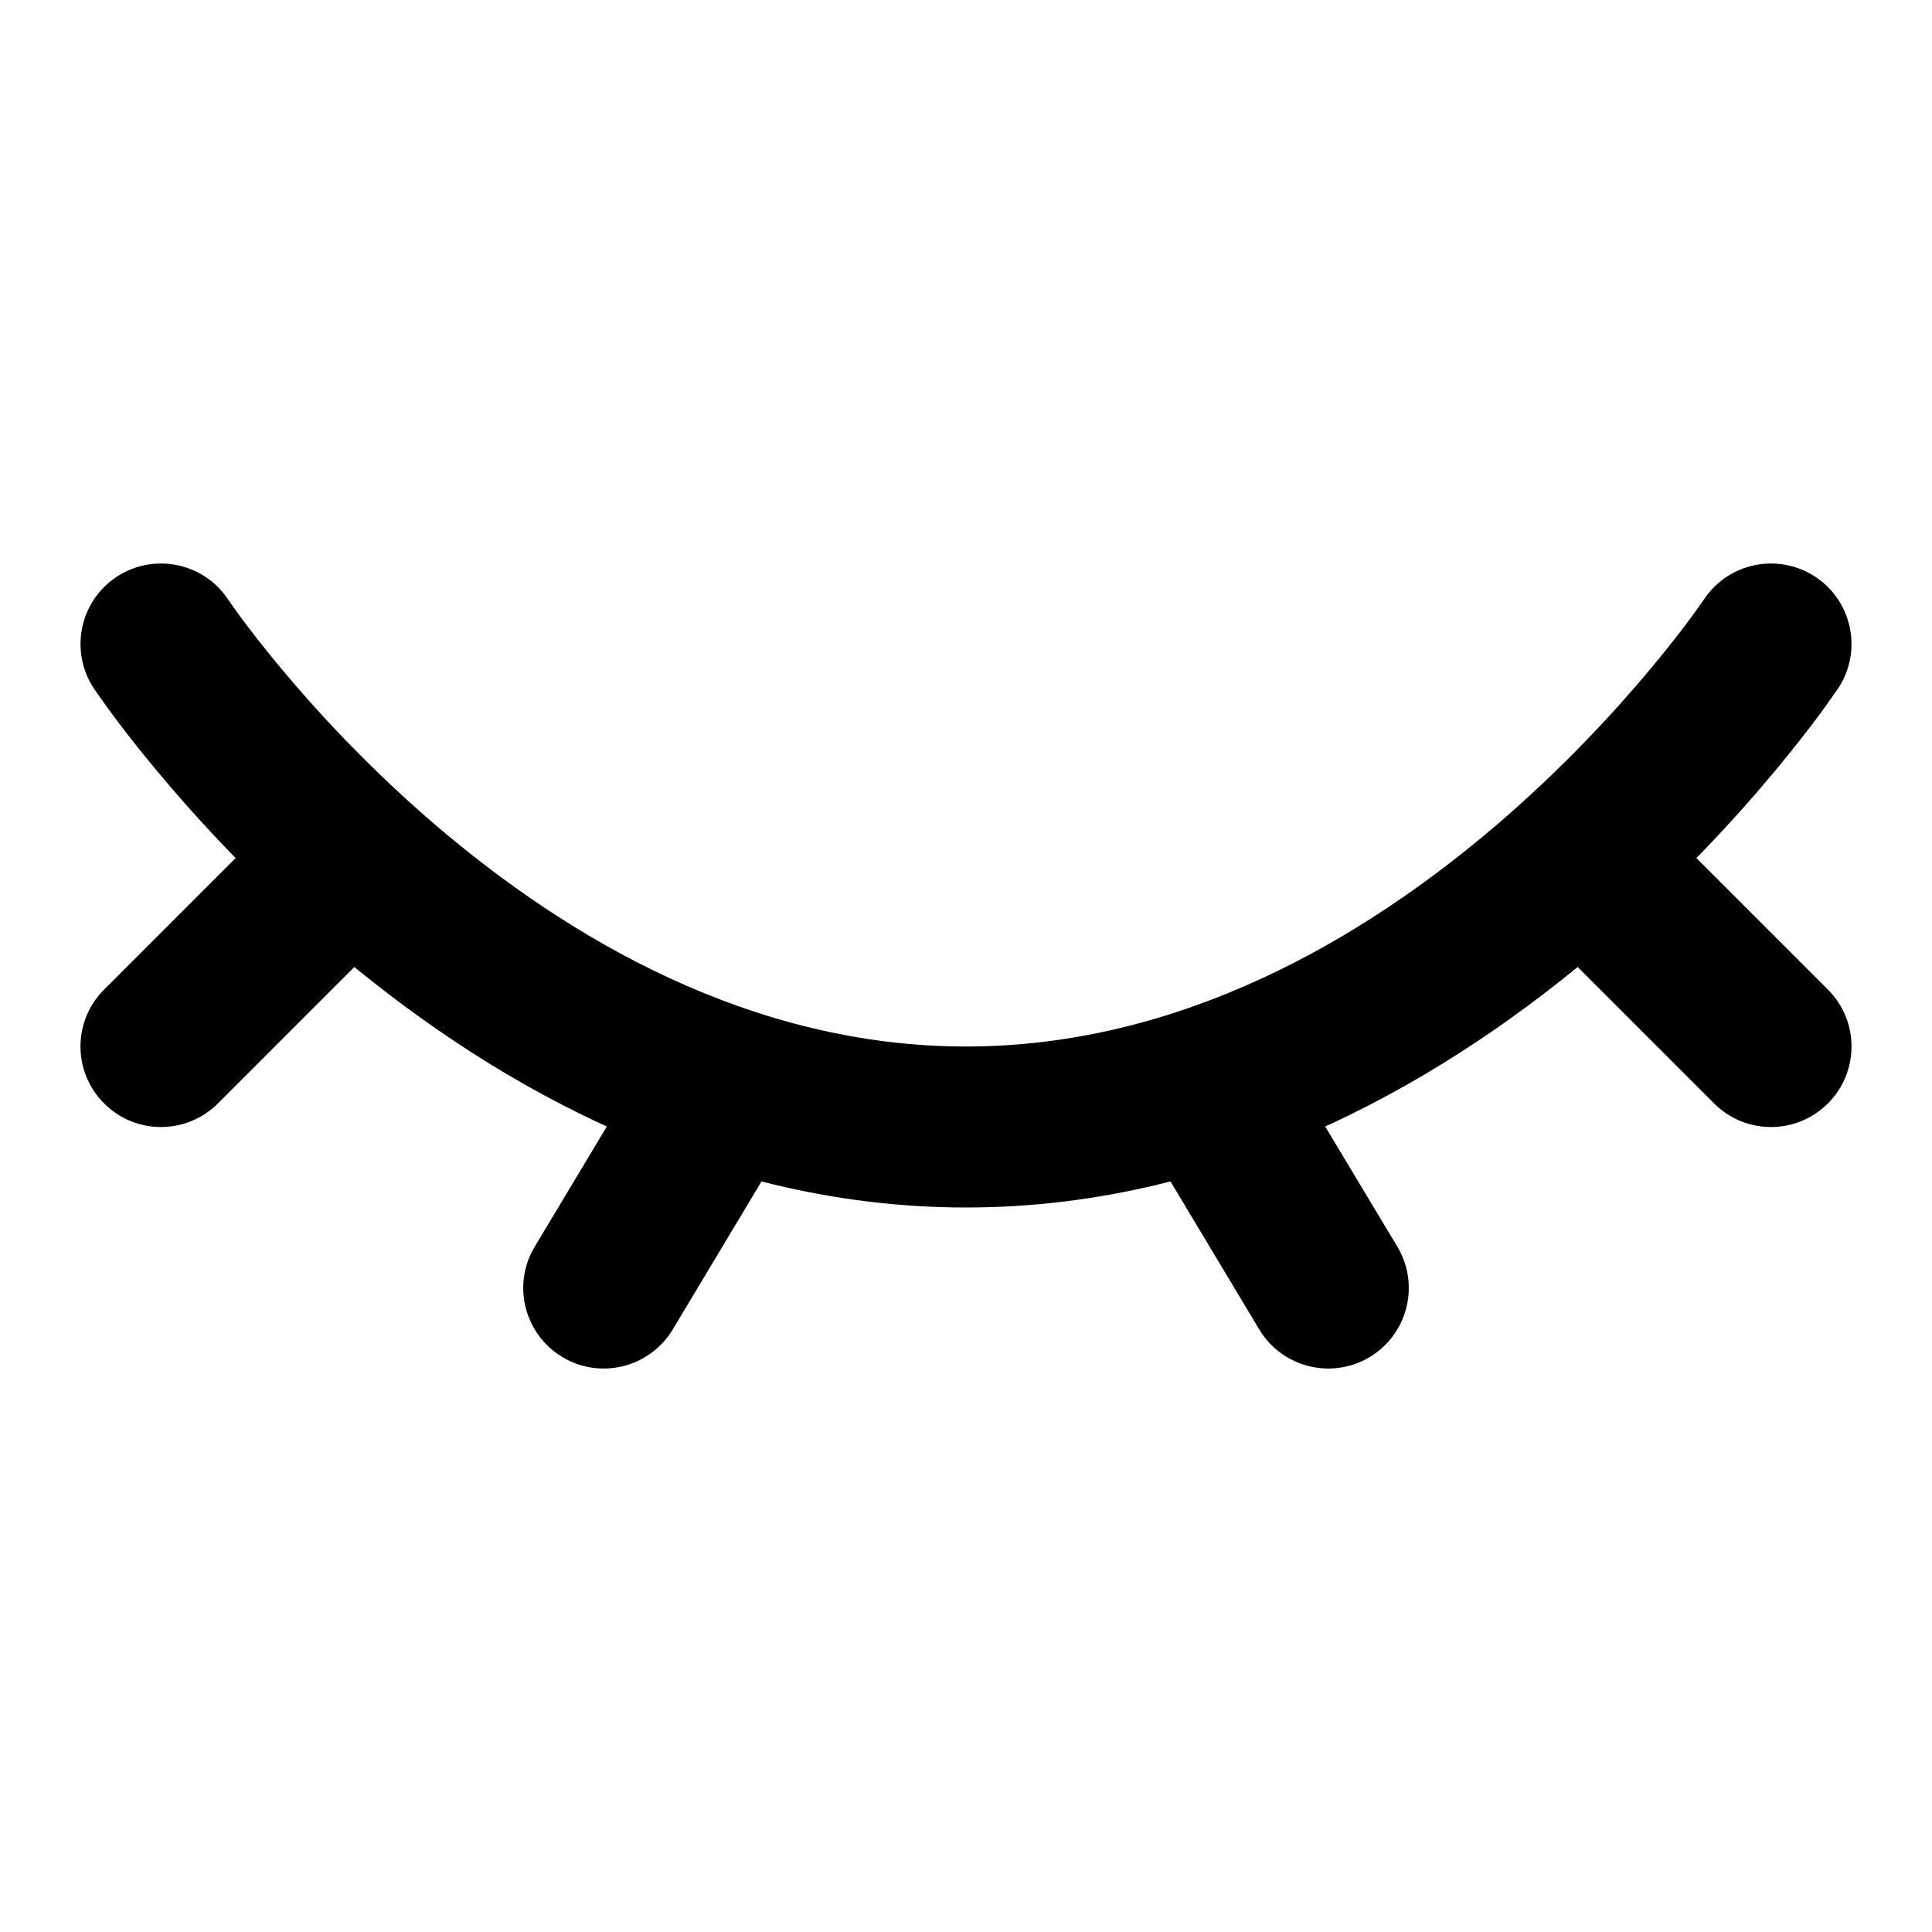
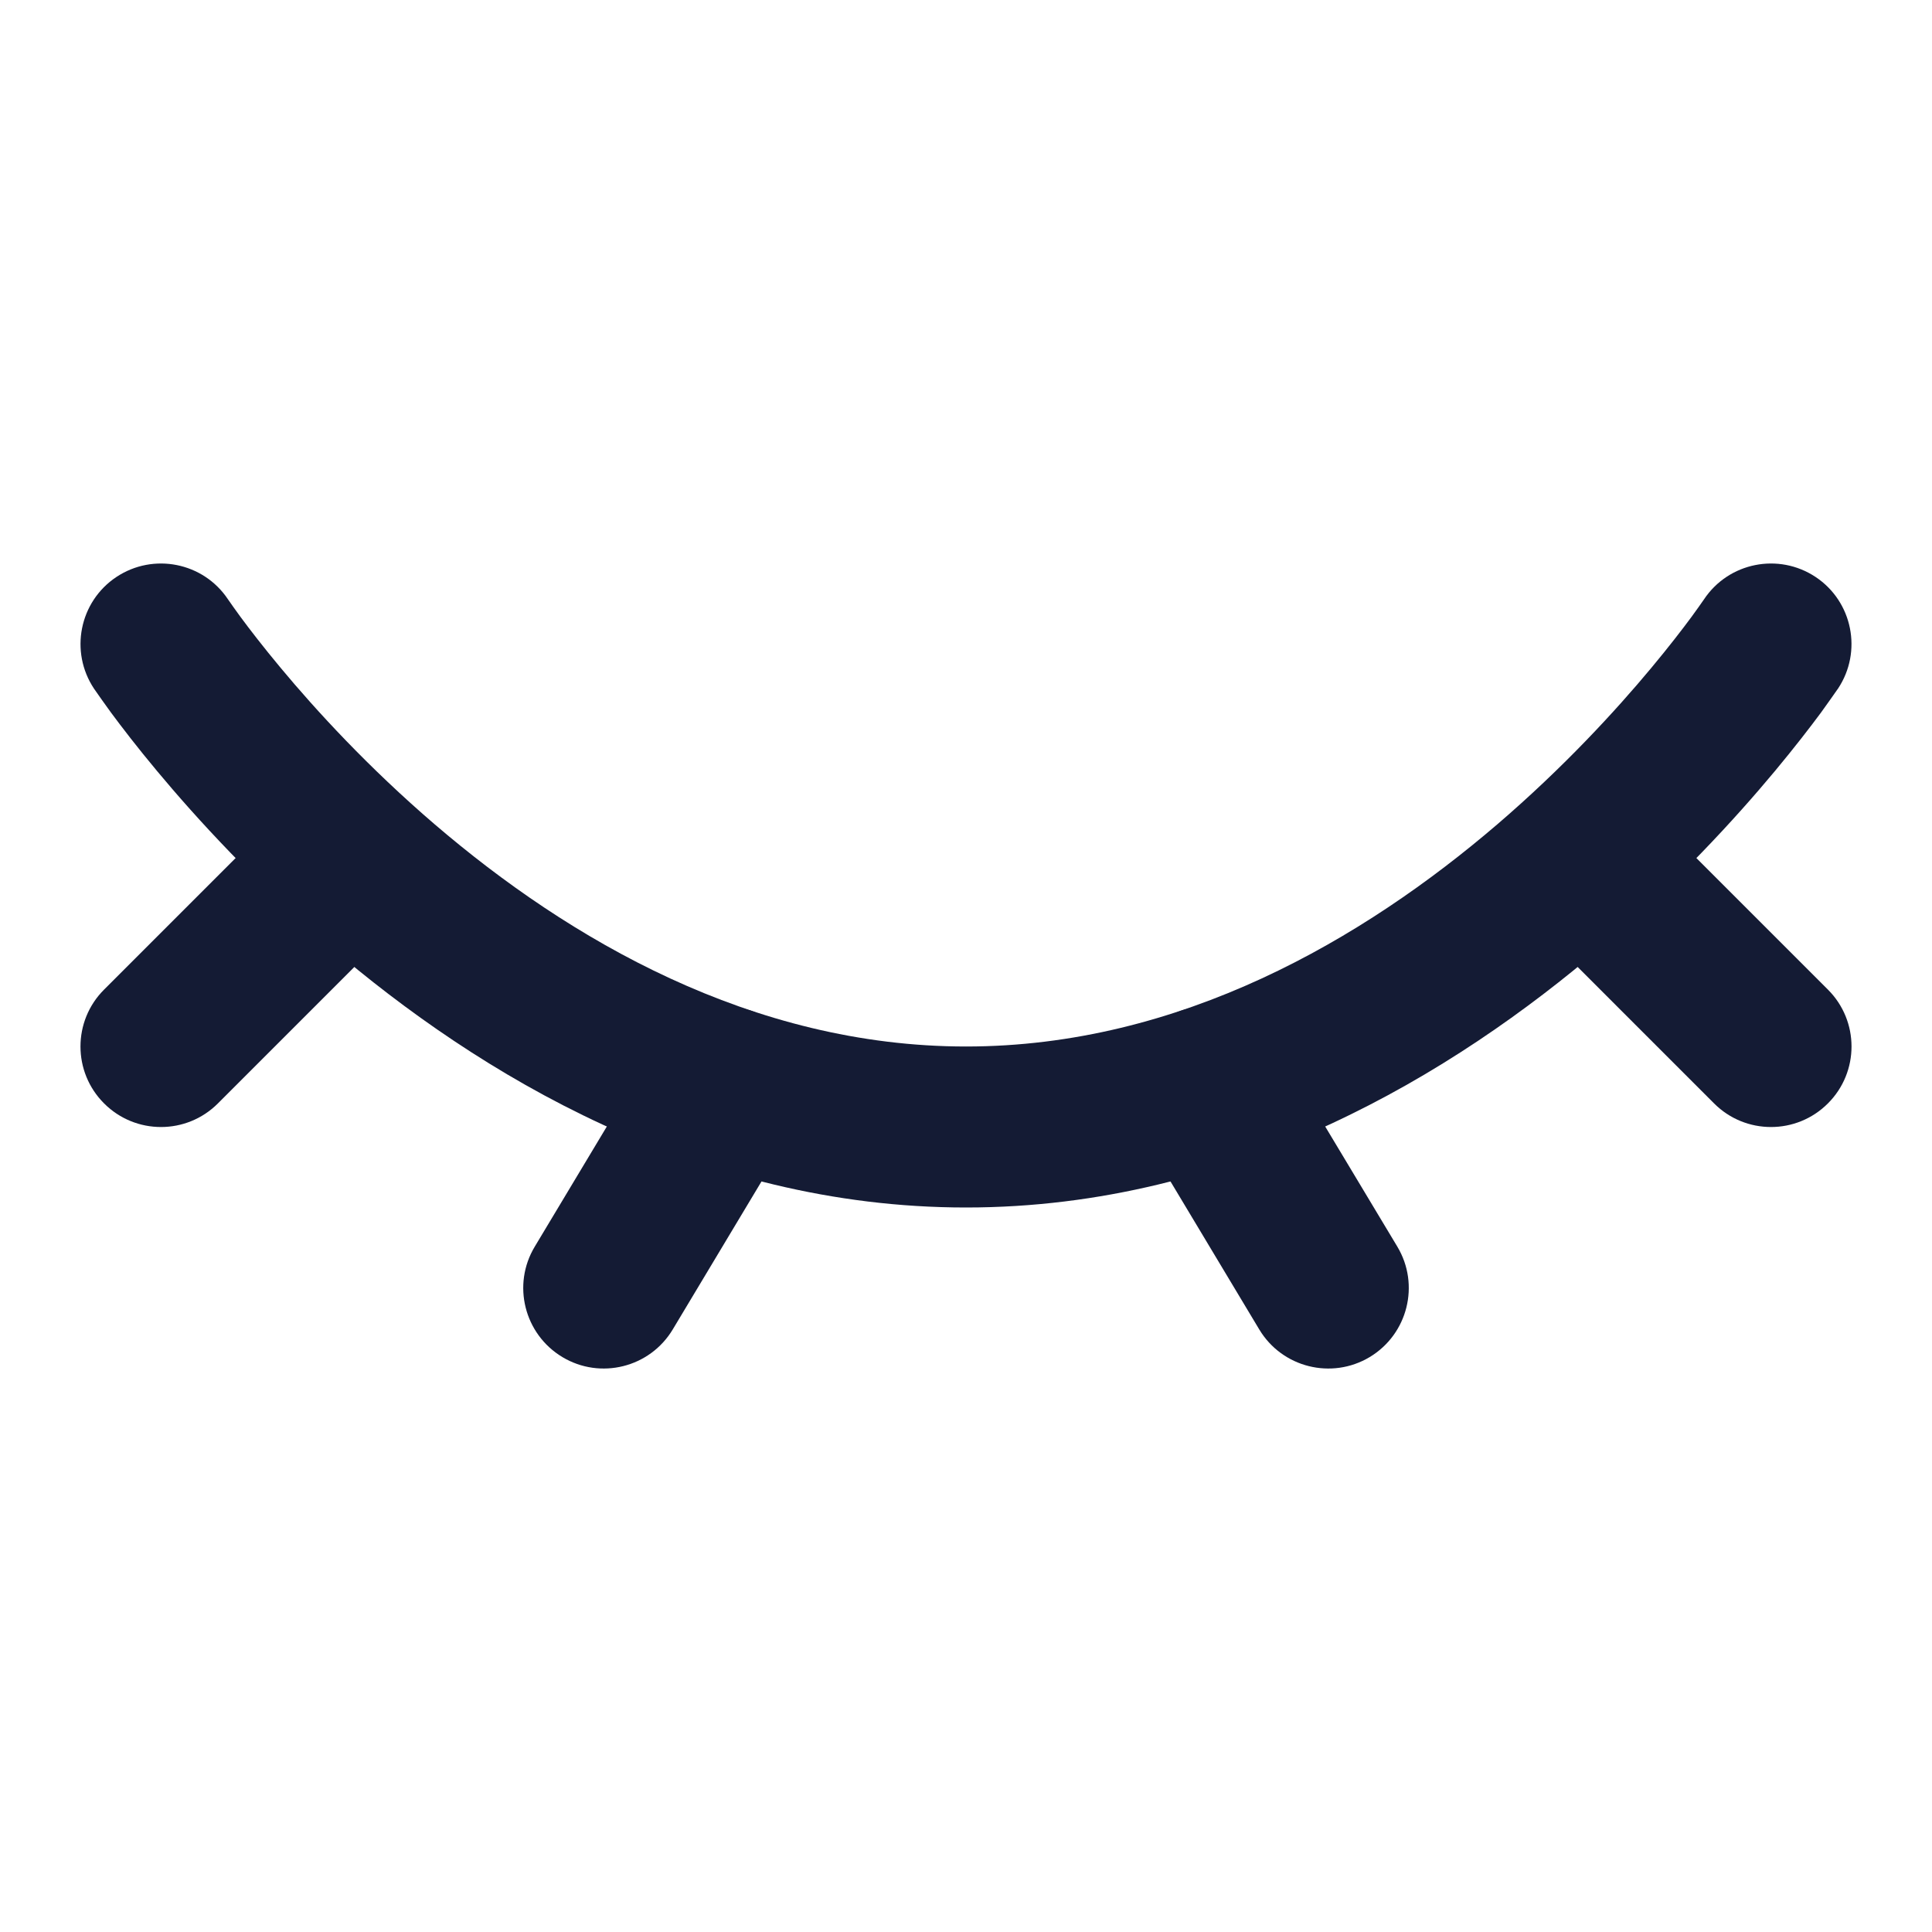
<svg xmlns="http://www.w3.org/2000/svg" width="24" height="24" viewBox="0 0 24 24" fill="none">
-   <path d="M1.445 7.168C1.905 6.862 2.526 6.986 2.832 7.445C2.858 7.483 2.933 7.589 2.988 7.664C3.099 7.814 3.267 8.033 3.487 8.297C3.929 8.828 4.578 9.535 5.401 10.241C7.063 11.665 9.338 13 12 13C14.662 13 16.937 11.665 18.599 10.241C19.422 9.535 20.071 8.828 20.513 8.297C20.733 8.033 20.901 7.814 21.012 7.664C21.067 7.589 21.142 7.483 21.168 7.445C21.474 6.986 22.095 6.862 22.555 7.168C23.014 7.474 23.138 8.095 22.832 8.555L22.826 8.563C22.786 8.62 22.683 8.767 22.621 8.852C22.489 9.03 22.297 9.28 22.049 9.578C21.554 10.172 20.828 10.965 19.901 11.759C18.062 13.335 15.338 15 12 15C8.662 15 5.937 13.335 4.099 11.759C3.172 10.965 2.446 10.172 1.951 9.578C1.702 9.28 1.511 9.03 1.379 8.852C1.313 8.763 1.203 8.605 1.168 8.555C0.862 8.095 0.986 7.474 1.445 7.168Z" fill="currentColor" />
-   <path fill-rule="evenodd" clip-rule="evenodd" d="M4.707 10.293C5.098 10.683 5.098 11.317 4.707 11.707L2.707 13.707C2.317 14.098 1.683 14.098 1.293 13.707C0.902 13.317 0.902 12.683 1.293 12.293L3.293 10.293C3.683 9.902 4.317 9.902 4.707 10.293ZM19.293 10.293C19.683 9.902 20.317 9.902 20.707 10.293L22.707 12.293C23.098 12.683 23.098 13.317 22.707 13.707C22.317 14.098 21.683 14.098 21.293 13.707L19.293 11.707C18.902 11.317 18.902 10.683 19.293 10.293ZM9.514 12.643C9.988 12.927 10.142 13.541 9.857 14.014L8.357 16.515C8.073 16.988 7.459 17.142 6.986 16.858C6.512 16.573 6.358 15.959 6.643 15.486L8.143 12.986C8.427 12.512 9.041 12.358 9.514 12.643ZM14.486 12.643C14.959 12.358 15.573 12.512 15.857 12.986L17.358 15.486C17.642 15.959 17.488 16.573 17.015 16.858C16.541 17.142 15.927 16.988 15.643 16.515L14.143 14.014C13.858 13.541 14.012 12.927 14.486 12.643Z" fill="currentColor" />
+   <path d="M1.445 7.168C1.905 6.862 2.526 6.986 2.832 7.445C2.858 7.483 2.933 7.589 2.988 7.664C3.099 7.814 3.267 8.033 3.487 8.297C3.929 8.828 4.578 9.535 5.401 10.241C7.063 11.665 9.338 13 12 13C14.662 13 16.937 11.665 18.599 10.241C19.422 9.535 20.071 8.828 20.513 8.297C20.733 8.033 20.901 7.814 21.012 7.664C21.067 7.589 21.142 7.483 21.168 7.445C21.474 6.986 22.095 6.862 22.555 7.168C23.014 7.474 23.138 8.095 22.832 8.555L22.826 8.563C22.786 8.62 22.683 8.767 22.621 8.852C22.489 9.03 22.297 9.28 22.049 9.578C21.554 10.172 20.828 10.965 19.901 11.759C18.062 13.335 15.338 15 12 15C8.662 15 5.937 13.335 4.099 11.759C3.172 10.965 2.446 10.172 1.951 9.578C1.702 9.28 1.511 9.03 1.379 8.852C1.313 8.763 1.203 8.605 1.168 8.555C0.862 8.095 0.986 7.474 1.445 7.168Z" fill="#141B34" />
+   <path fill-rule="evenodd" clip-rule="evenodd" d="M4.707 10.293C5.098 10.683 5.098 11.317 4.707 11.707L2.707 13.707C2.317 14.098 1.683 14.098 1.293 13.707C0.902 13.317 0.902 12.683 1.293 12.293L3.293 10.293C3.683 9.902 4.317 9.902 4.707 10.293ZM19.293 10.293C19.683 9.902 20.317 9.902 20.707 10.293L22.707 12.293C23.098 12.683 23.098 13.317 22.707 13.707C22.317 14.098 21.683 14.098 21.293 13.707L19.293 11.707C18.902 11.317 18.902 10.683 19.293 10.293ZM9.514 12.643C9.988 12.927 10.142 13.541 9.857 14.014L8.357 16.515C8.073 16.988 7.459 17.142 6.986 16.858C6.512 16.573 6.358 15.959 6.643 15.486L8.143 12.986C8.427 12.512 9.041 12.358 9.514 12.643ZM14.486 12.643C14.959 12.358 15.573 12.512 15.857 12.986L17.358 15.486C17.642 15.959 17.488 16.573 17.015 16.858C16.541 17.142 15.927 16.988 15.643 16.515L14.143 14.014C13.858 13.541 14.012 12.927 14.486 12.643Z" fill="#141B34" />
</svg>
